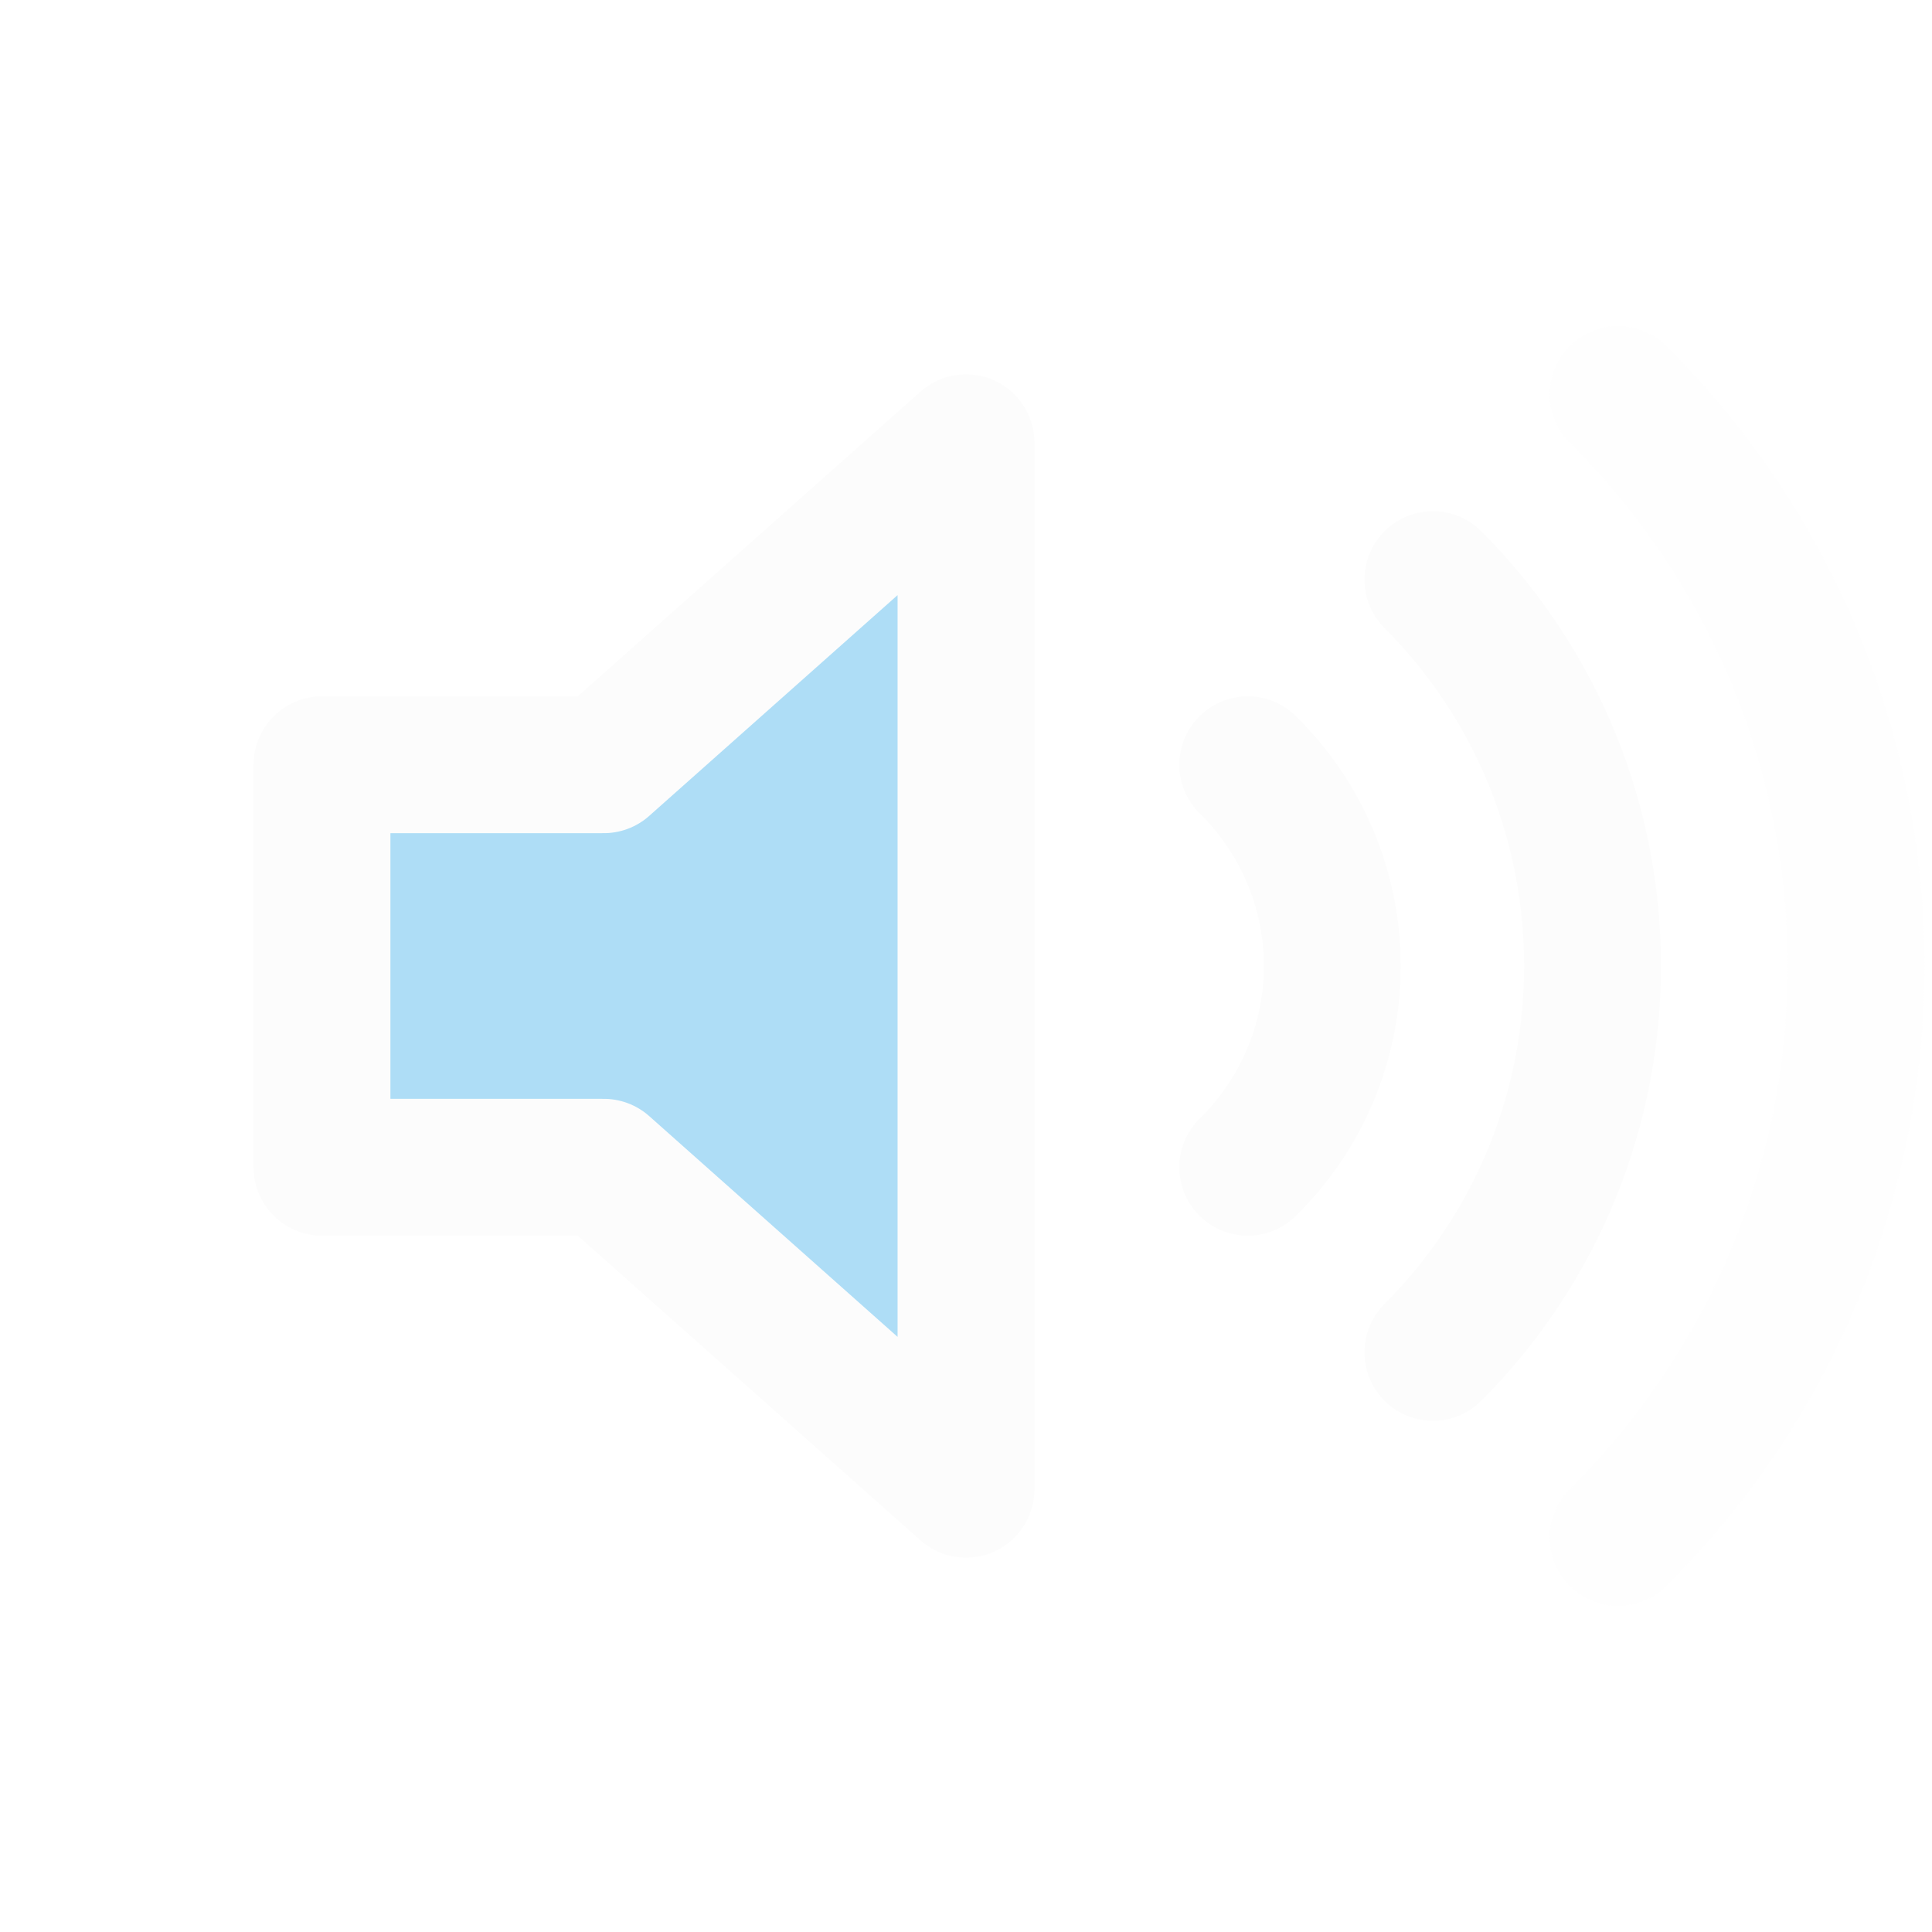
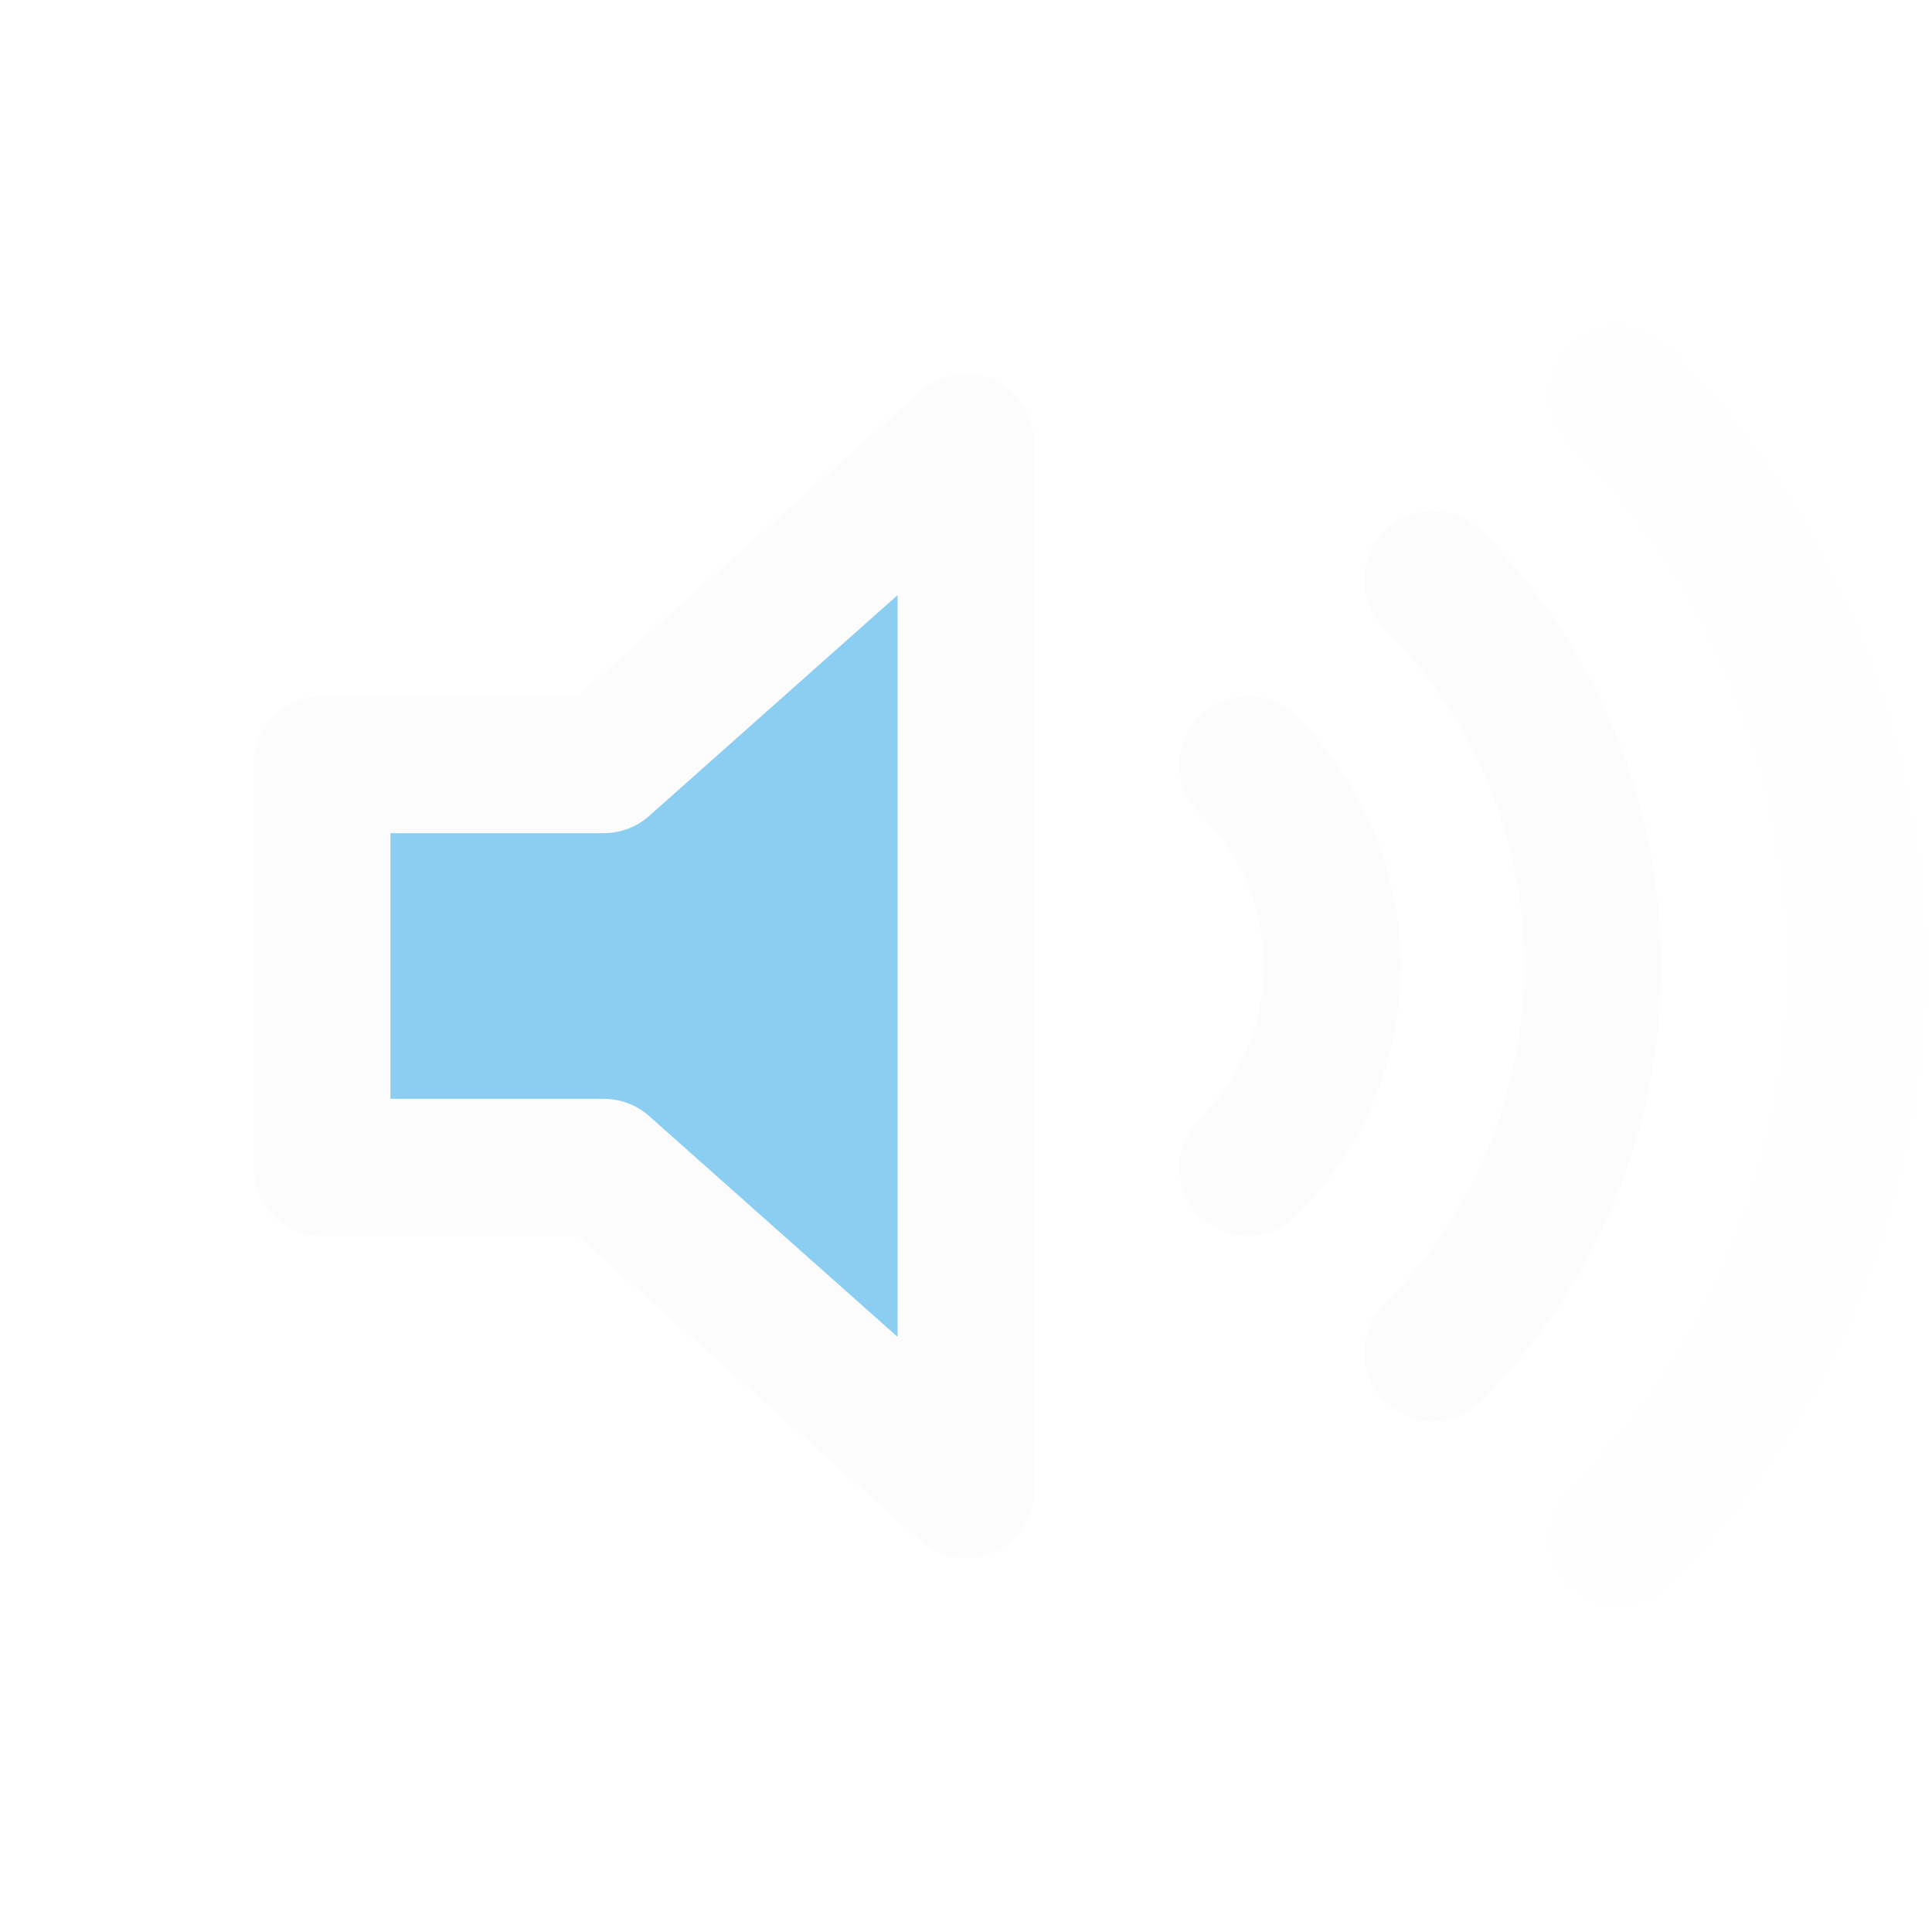
<svg xmlns="http://www.w3.org/2000/svg" viewBox="0 0 24 24">
  <style id="current-color-scheme" type="text/css">.ColorScheme-Text{color:#fcfcfc}.ColorScheme-Highlight{color:#3daee9}</style>
-   <g class="ColorScheme-Highlight" fill="currentColor" stroke="none" opacity=".42">
+   <g class="ColorScheme-Highlight" fill="currentColor" stroke="none" opacity=".6">
    <path d="M4 9.5h3.5L12 5.5v13l-4.5-4H4Z" />
  </g>
  <g class="ColorScheme-Text" fill="none" stroke="currentColor" stroke-width="1.7" stroke-linecap="round" stroke-linejoin="round">
    <path d="M4 9.5h3.5L12 5.5v13l-4.5-4H4Z" />
    <path d="M15.5 9.5a3.5 3.5 0 0 1 0 5" />
    <path d="M17.8 7.2a6.8 6.8 0 0 1 0 9.6" />
    <path d="M20.1 4.9a10 10 0 0 1 0 14.2" opacity=".3" />
  </g>
</svg>
